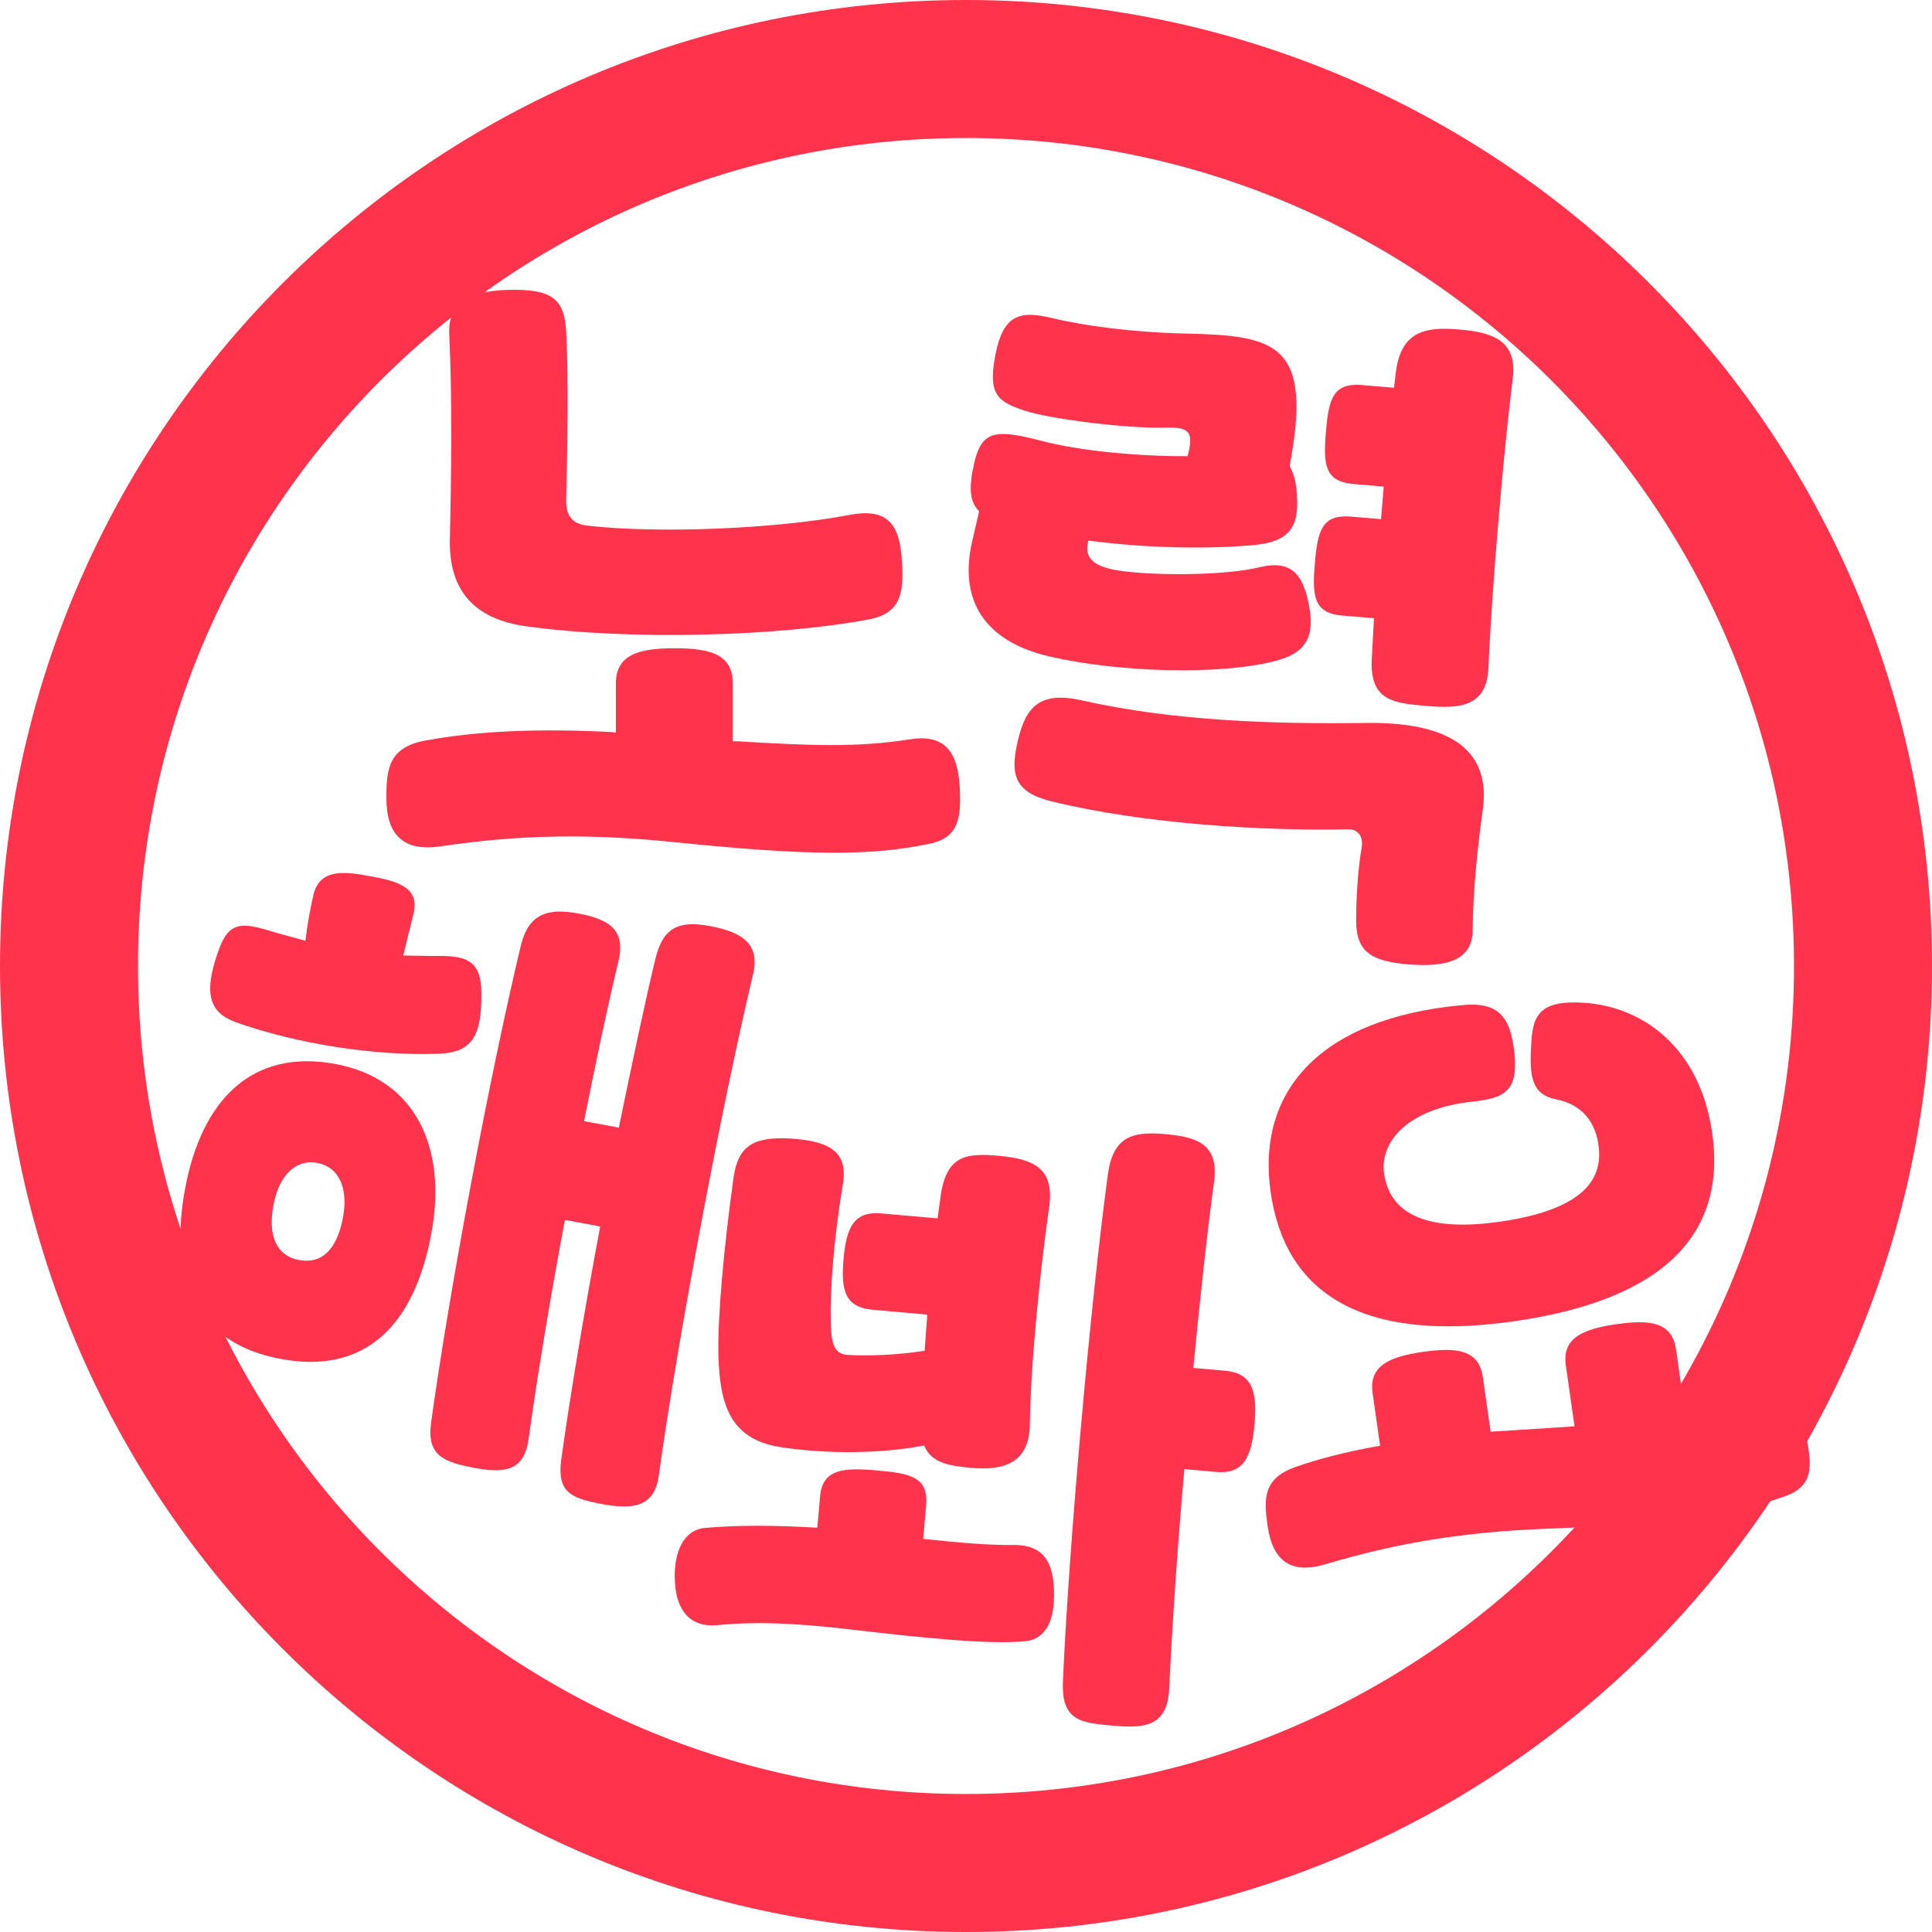
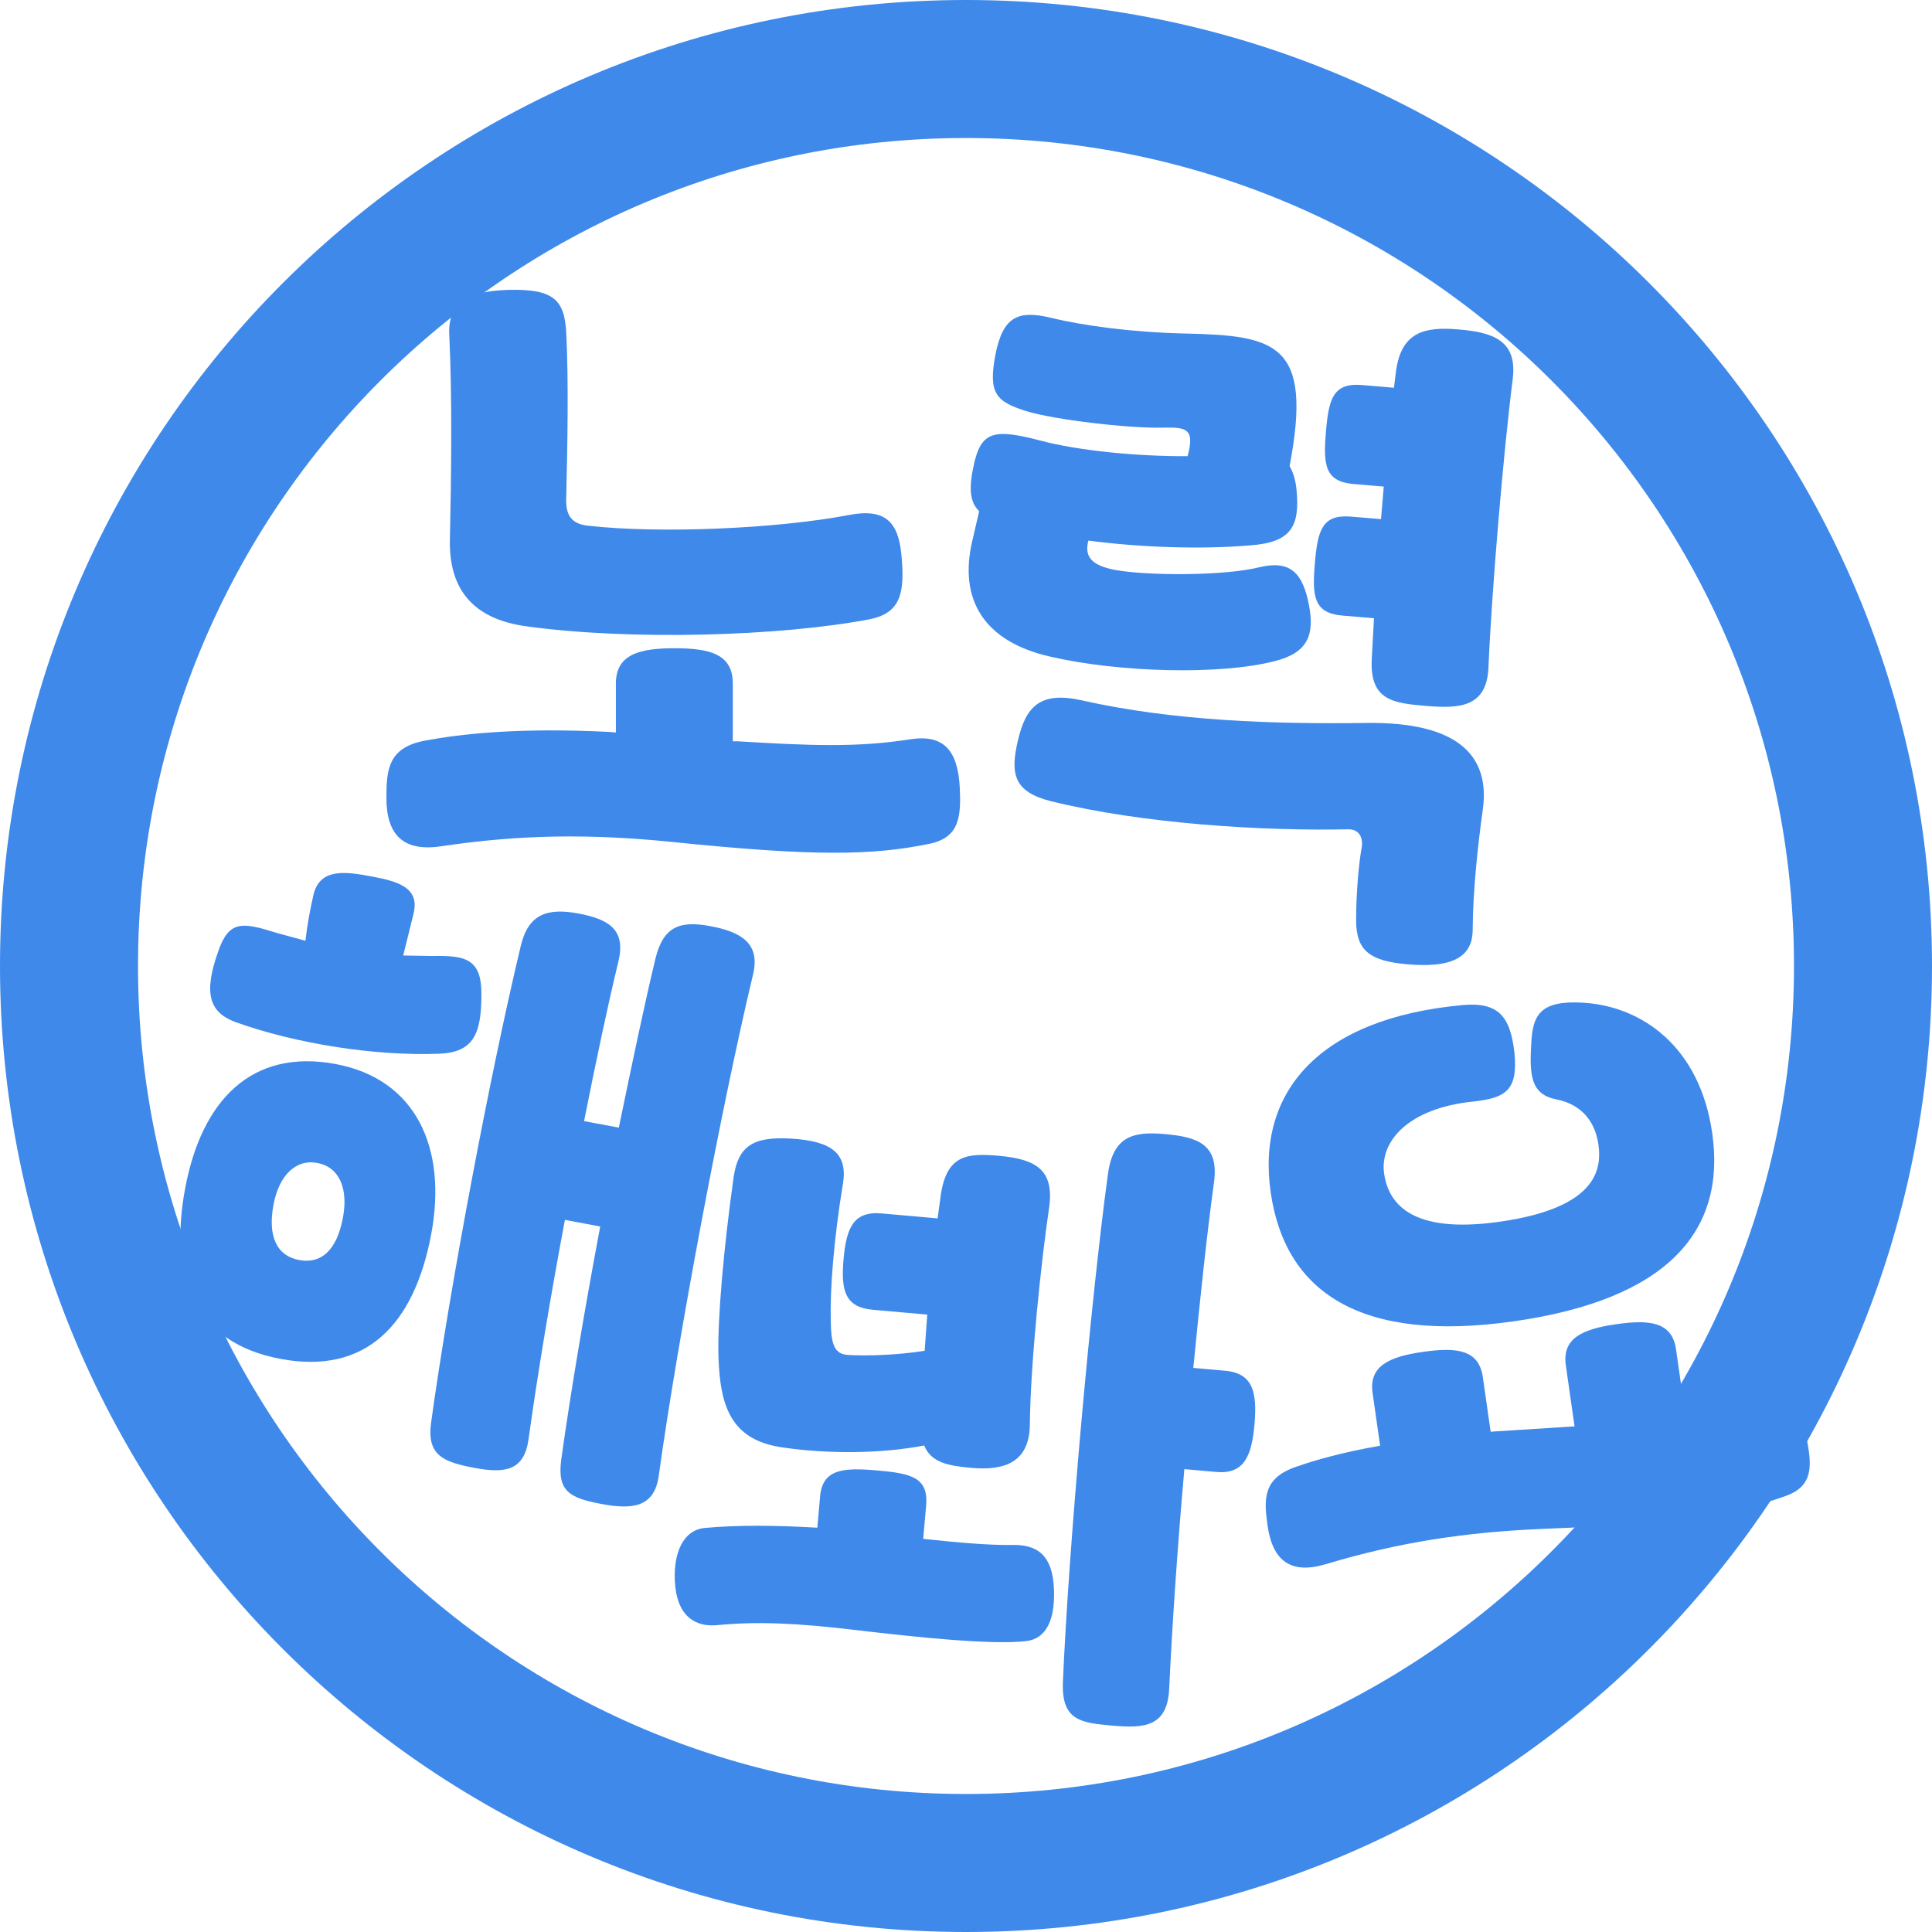
<svg xmlns="http://www.w3.org/2000/svg" width="60" height="60" viewBox="0 0 60 60" fill="none">
-   <circle cx="30" cy="30" r="27.857" stroke="#FF334B" stroke-width="4.286" />
-   <path d="M17.584 15.466C17.565 15.993 17.74 16.266 18.248 16.325C20.474 16.579 24.125 16.422 26.37 15.993C27.483 15.778 27.893 16.208 27.991 17.203C28.108 18.395 27.991 19.039 26.995 19.234C24.223 19.761 19.576 19.898 16.334 19.449C14.792 19.234 13.933 18.395 13.972 16.754C14.011 14.958 14.05 12.4 13.953 10.409C13.894 9.394 14.558 9.042 15.768 9.003C17.174 8.964 17.526 9.296 17.584 10.311C17.662 11.834 17.623 13.845 17.584 15.466ZM19.127 21.226C19.127 20.328 19.849 20.132 20.942 20.132C22.036 20.132 22.758 20.308 22.758 21.226V23.022H22.914C25.179 23.159 26.605 23.217 28.245 22.963C29.319 22.788 29.748 23.315 29.807 24.467C29.846 25.345 29.807 26.009 28.869 26.204C27.073 26.575 25.218 26.595 20.864 26.146C18.326 25.892 16.178 25.912 13.699 26.282C12.527 26.458 12 25.931 12 24.779C12 23.901 12.059 23.217 13.191 23.002C14.343 22.788 16.1 22.592 18.892 22.729L19.127 22.748V21.226Z" fill="#FF334B" />
-   <path d="M32.318 13.685C33.506 14.001 35.353 14.176 36.882 14.167C37.109 13.324 36.86 13.264 36.133 13.281C35.073 13.31 32.725 13.034 31.866 12.766C30.95 12.473 30.676 12.235 30.917 11.001C31.157 9.787 31.659 9.633 32.658 9.874C33.637 10.113 35.168 10.32 36.771 10.357C39.607 10.419 40.784 10.636 40.05 14.473C40.152 14.658 40.231 14.88 40.263 15.196C40.381 16.362 40.085 16.847 38.824 16.937C37.304 17.064 35.467 17.007 33.801 16.788C33.657 17.325 33.951 17.565 34.625 17.7C35.668 17.886 38.038 17.889 39.139 17.61C40.078 17.395 40.456 17.799 40.648 18.775C40.826 19.691 40.64 20.264 39.599 20.529C37.896 20.973 34.73 20.883 32.616 20.392C30.558 19.925 29.767 18.624 30.195 16.799L30.409 15.876C30.101 15.576 30.081 15.123 30.265 14.336C30.5 13.395 30.899 13.311 32.318 13.685ZM46.226 20.714C46.18 21.964 45.333 22.01 44.302 21.924C43.271 21.837 42.553 21.757 42.599 20.507L42.67 19.2L41.697 19.118C40.802 19.043 40.747 18.529 40.834 17.498C40.921 16.466 41.06 15.969 41.956 16.044L42.889 16.122L42.974 15.111L42.041 15.032C41.146 14.957 41.091 14.443 41.178 13.412C41.264 12.381 41.404 11.883 42.299 11.958L43.291 12.042L43.353 11.537C43.517 10.297 44.254 10.144 45.286 10.23C46.317 10.317 47.14 10.543 46.977 11.784C46.684 14.11 46.325 18.371 46.226 20.714ZM42.283 26.358C42.35 26.031 42.217 25.745 41.864 25.755C39.273 25.811 35.509 25.593 32.63 24.88C31.479 24.587 31.369 24.029 31.613 22.992C31.857 21.954 32.291 21.462 33.58 21.747C36.502 22.404 39.611 22.489 42.435 22.452C45.24 22.414 46.29 23.443 46.049 25.147C45.901 26.212 45.744 27.61 45.735 28.882C45.733 29.842 44.892 30.046 43.725 29.948C42.558 29.849 42.114 29.538 42.116 28.578C42.115 27.657 42.213 26.725 42.283 26.358Z" fill="#FF334B" />
-   <path d="M8.604 28.975L9.486 29.216C9.542 28.716 9.632 28.241 9.739 27.769C9.949 26.957 10.723 27.065 11.546 27.22C12.35 27.371 13.052 27.56 12.839 28.39L12.522 29.674L13.409 29.689C14.415 29.67 14.948 29.752 14.95 30.849C14.957 32.118 14.701 32.676 13.651 32.724C11.65 32.802 9.187 32.415 7.309 31.74C6.477 31.432 6.328 30.817 6.773 29.558C7.112 28.562 7.532 28.641 8.604 28.975ZM8.709 42.201C6.077 41.706 5.223 39.71 5.752 36.896C6.261 34.191 7.799 32.551 10.431 33.046C12.898 33.51 13.9 35.628 13.391 38.333C12.862 41.147 11.359 42.7 8.709 42.201ZM9.286 39.131C9.981 39.262 10.461 38.822 10.65 37.817C10.818 36.922 10.548 36.247 9.854 36.116C9.177 35.989 8.662 36.516 8.494 37.412C8.305 38.417 8.61 39.004 9.286 39.131ZM20.461 45.812C20.33 46.809 19.653 46.89 18.684 46.708C17.716 46.525 17.298 46.333 17.429 45.336C17.698 43.4 18.138 40.758 18.64 38.09L17.544 37.884C17.083 40.333 16.684 42.755 16.418 44.673C16.287 45.67 15.701 45.768 14.733 45.586C13.764 45.404 13.255 45.194 13.386 44.197C13.958 40.048 15.202 33.432 16.177 29.358C16.417 28.382 17.002 28.189 17.97 28.371C18.939 28.553 19.443 28.894 19.202 29.871C18.861 31.282 18.498 33.011 18.139 34.817L19.218 35.02C19.625 33.053 20.012 31.196 20.357 29.766C20.598 28.79 21.091 28.58 22.06 28.762C23.028 28.944 23.623 29.302 23.383 30.278C22.408 34.352 21.034 41.662 20.461 45.812Z" fill="#FF334B" />
-   <path d="M31.983 44.238C31.97 45.444 31.158 45.674 30.167 45.586C29.437 45.521 28.918 45.419 28.701 44.891C27.358 45.149 25.736 45.156 24.34 44.957C22.7 44.736 22.359 43.688 22.311 42.1C22.283 40.928 22.475 38.758 22.783 36.56C22.925 35.593 23.386 35.294 24.549 35.359C25.805 35.433 26.338 35.801 26.177 36.767C25.891 38.514 25.775 40.031 25.8 41.032C25.813 41.731 25.897 42.059 26.348 42.08C26.948 42.114 27.875 42.083 28.716 41.95L28.797 40.826L27.113 40.677C26.253 40.601 26.109 40.098 26.197 39.107C26.284 38.115 26.518 37.608 27.378 37.684L29.118 37.838L29.225 37.056C29.425 35.867 30.033 35.807 31.025 35.895C32.203 36 32.757 36.35 32.576 37.541C32.34 39.142 32.004 42.298 31.983 44.238ZM36.311 52.428C36.261 53.63 35.54 53.679 34.548 53.591C33.557 53.503 32.96 53.432 33.01 52.229C33.187 48.097 33.853 40.577 34.405 36.477C34.567 35.285 35.184 35.132 36.175 35.22C37.167 35.308 37.865 35.521 37.702 36.713C37.488 38.278 37.27 40.314 37.059 42.482L38.051 42.57C38.912 42.646 39.047 43.243 38.959 44.234C38.872 45.226 38.633 45.789 37.773 45.713L36.781 45.625C36.557 48.151 36.395 50.625 36.311 52.428ZM31.444 47.98C32.162 47.969 32.703 48.243 32.733 49.396C32.762 50.341 32.469 50.881 31.896 50.962C30.848 51.095 28.494 50.849 26.591 50.624C24.762 50.405 23.504 50.35 22.287 50.469C21.602 50.54 21.009 50.205 20.957 49.088C20.919 48.236 21.209 47.526 21.875 47.453C22.902 47.356 24.126 47.37 25.383 47.444L25.469 46.471C25.545 45.61 26.208 45.575 27.256 45.667C28.303 45.76 28.839 45.883 28.762 46.762L28.67 47.791C29.772 47.908 30.727 47.992 31.444 47.98Z" fill="#FF334B" />
-   <path d="M47.034 32.71C47.145 33.878 46.745 34.104 45.727 34.212C43.729 34.423 42.843 35.452 42.985 36.446C43.117 37.366 43.819 38.336 46.581 37.941C49.434 37.533 49.728 36.439 49.654 35.66C49.58 34.882 49.159 34.303 48.328 34.141C47.555 33.988 47.492 33.415 47.555 32.41C47.594 31.503 47.849 31.053 49.195 31.142C50.997 31.26 52.791 32.506 53.175 35.194C53.61 38.231 51.791 40.351 47.023 41.033C42.256 41.716 39.907 40.136 39.462 37.025C39.016 33.914 40.962 31.626 45.411 31.215C46.523 31.112 46.905 31.545 47.034 32.71ZM42.627 43.26C42.506 42.413 43.16 42.131 44.191 41.984C45.222 41.836 45.927 41.904 46.051 42.769L46.293 44.463L48.899 44.297L48.628 42.401C48.506 41.554 49.161 41.272 50.192 41.125C51.223 40.977 51.928 41.045 52.051 41.91L52.344 43.954C53.08 43.848 53.735 43.698 54.437 43.485C55.426 43.175 55.902 43.614 56.112 44.692C56.268 45.515 56.321 46.146 55.463 46.456C53.82 47.048 52.074 47.317 47.908 47.481C45.481 47.585 43.459 47.893 41.171 48.577C40.091 48.901 39.523 48.475 39.367 47.389C39.248 46.561 39.212 45.909 40.25 45.553C40.876 45.332 41.725 45.098 42.861 44.898L42.627 43.26Z" fill="#FF334B" />
+   <circle cx="30" cy="30" r="27.857" stroke="#3E89EA" stroke-width="4.286" />
+   <path d="M17.584 15.466C17.565 15.993 17.74 16.266 18.248 16.325C20.474 16.579 24.125 16.422 26.37 15.993C27.483 15.778 27.893 16.208 27.991 17.203C28.108 18.395 27.991 19.039 26.995 19.234C24.223 19.761 19.576 19.898 16.334 19.449C14.792 19.234 13.933 18.395 13.972 16.754C14.011 14.958 14.05 12.4 13.953 10.409C13.894 9.394 14.558 9.042 15.768 9.003C17.174 8.964 17.526 9.296 17.584 10.311C17.662 11.834 17.623 13.845 17.584 15.466ZM19.127 21.226C19.127 20.328 19.849 20.132 20.942 20.132C22.036 20.132 22.758 20.308 22.758 21.226V23.022H22.914C25.179 23.159 26.605 23.217 28.245 22.963C29.319 22.788 29.748 23.315 29.807 24.467C29.846 25.345 29.807 26.009 28.869 26.204C27.073 26.575 25.218 26.595 20.864 26.146C18.326 25.892 16.178 25.912 13.699 26.282C12.527 26.458 12 25.931 12 24.779C12 23.901 12.059 23.217 13.191 23.002C14.343 22.788 16.1 22.592 18.892 22.729L19.127 22.748V21.226Z" fill="#3E89EA" />
+   <path d="M32.318 13.685C33.506 14.001 35.353 14.176 36.882 14.167C37.109 13.324 36.86 13.264 36.133 13.281C35.073 13.31 32.725 13.034 31.866 12.766C30.95 12.473 30.676 12.235 30.917 11.001C31.157 9.787 31.659 9.633 32.658 9.874C33.637 10.113 35.168 10.32 36.771 10.357C39.607 10.419 40.784 10.636 40.05 14.473C40.152 14.658 40.231 14.88 40.263 15.196C40.381 16.362 40.085 16.847 38.824 16.937C37.304 17.064 35.467 17.007 33.801 16.788C33.657 17.325 33.951 17.565 34.625 17.7C35.668 17.886 38.038 17.889 39.139 17.61C40.078 17.395 40.456 17.799 40.648 18.775C40.826 19.691 40.64 20.264 39.599 20.529C37.896 20.973 34.73 20.883 32.616 20.392C30.558 19.925 29.767 18.624 30.195 16.799L30.409 15.876C30.101 15.576 30.081 15.123 30.265 14.336C30.5 13.395 30.899 13.311 32.318 13.685ZM46.226 20.714C46.18 21.964 45.333 22.01 44.302 21.924C43.271 21.837 42.553 21.757 42.599 20.507L42.67 19.2L41.697 19.118C40.802 19.043 40.747 18.529 40.834 17.498C40.921 16.466 41.06 15.969 41.956 16.044L42.889 16.122L42.974 15.111L42.041 15.032C41.146 14.957 41.091 14.443 41.178 13.412C41.264 12.381 41.404 11.883 42.299 11.958L43.291 12.042L43.353 11.537C43.517 10.297 44.254 10.144 45.286 10.23C46.317 10.317 47.14 10.543 46.977 11.784C46.684 14.11 46.325 18.371 46.226 20.714ZM42.283 26.358C42.35 26.031 42.217 25.745 41.864 25.755C39.273 25.811 35.509 25.593 32.63 24.88C31.479 24.587 31.369 24.029 31.613 22.992C31.857 21.954 32.291 21.462 33.58 21.747C36.502 22.404 39.611 22.489 42.435 22.452C45.24 22.414 46.29 23.443 46.049 25.147C45.901 26.212 45.744 27.61 45.735 28.882C45.733 29.842 44.892 30.046 43.725 29.948C42.558 29.849 42.114 29.538 42.116 28.578C42.115 27.657 42.213 26.725 42.283 26.358Z" fill="#3E89EA" />
+   <path d="M8.604 28.975L9.486 29.216C9.542 28.716 9.632 28.241 9.739 27.769C9.949 26.957 10.723 27.065 11.546 27.22C12.35 27.371 13.052 27.56 12.839 28.39L12.522 29.674L13.409 29.689C14.415 29.67 14.948 29.752 14.95 30.849C14.957 32.118 14.701 32.676 13.651 32.724C11.65 32.802 9.187 32.415 7.309 31.74C6.477 31.432 6.328 30.817 6.773 29.558C7.112 28.562 7.532 28.641 8.604 28.975ZM8.709 42.201C6.077 41.706 5.223 39.71 5.752 36.896C6.261 34.191 7.799 32.551 10.431 33.046C12.898 33.51 13.9 35.628 13.391 38.333C12.862 41.147 11.359 42.7 8.709 42.201ZM9.286 39.131C9.981 39.262 10.461 38.822 10.65 37.817C10.818 36.922 10.548 36.247 9.854 36.116C9.177 35.989 8.662 36.516 8.494 37.412C8.305 38.417 8.61 39.004 9.286 39.131ZM20.461 45.812C20.33 46.809 19.653 46.89 18.684 46.708C17.716 46.525 17.298 46.333 17.429 45.336C17.698 43.4 18.138 40.758 18.64 38.09L17.544 37.884C17.083 40.333 16.684 42.755 16.418 44.673C16.287 45.67 15.701 45.768 14.733 45.586C13.764 45.404 13.255 45.194 13.386 44.197C13.958 40.048 15.202 33.432 16.177 29.358C16.417 28.382 17.002 28.189 17.97 28.371C18.939 28.553 19.443 28.894 19.202 29.871C18.861 31.282 18.498 33.011 18.139 34.817L19.218 35.02C19.625 33.053 20.012 31.196 20.357 29.766C20.598 28.79 21.091 28.58 22.06 28.762C23.028 28.944 23.623 29.302 23.383 30.278C22.408 34.352 21.034 41.662 20.461 45.812Z" fill="#3E89EA" />
+   <path d="M31.983 44.238C31.97 45.444 31.158 45.674 30.167 45.586C29.437 45.521 28.918 45.419 28.701 44.891C27.358 45.149 25.736 45.156 24.34 44.957C22.7 44.736 22.359 43.688 22.311 42.1C22.283 40.928 22.475 38.758 22.783 36.56C22.925 35.593 23.386 35.294 24.549 35.359C25.805 35.433 26.338 35.801 26.177 36.767C25.891 38.514 25.775 40.031 25.8 41.032C25.813 41.731 25.897 42.059 26.348 42.08C26.948 42.114 27.875 42.083 28.716 41.95L28.797 40.826L27.113 40.677C26.253 40.601 26.109 40.098 26.197 39.107C26.284 38.115 26.518 37.608 27.378 37.684L29.118 37.838L29.225 37.056C29.425 35.867 30.033 35.807 31.025 35.895C32.203 36 32.757 36.35 32.576 37.541C32.34 39.142 32.004 42.298 31.983 44.238ZM36.311 52.428C36.261 53.63 35.54 53.679 34.548 53.591C33.557 53.503 32.96 53.432 33.01 52.229C33.187 48.097 33.853 40.577 34.405 36.477C34.567 35.285 35.184 35.132 36.175 35.22C37.167 35.308 37.865 35.521 37.702 36.713C37.488 38.278 37.27 40.314 37.059 42.482L38.051 42.57C38.912 42.646 39.047 43.243 38.959 44.234C38.872 45.226 38.633 45.789 37.773 45.713L36.781 45.625C36.557 48.151 36.395 50.625 36.311 52.428ZM31.444 47.98C32.162 47.969 32.703 48.243 32.733 49.396C32.762 50.341 32.469 50.881 31.896 50.962C30.848 51.095 28.494 50.849 26.591 50.624C24.762 50.405 23.504 50.35 22.287 50.469C21.602 50.54 21.009 50.205 20.957 49.088C20.919 48.236 21.209 47.526 21.875 47.453C22.902 47.356 24.126 47.37 25.383 47.444L25.469 46.471C25.545 45.61 26.208 45.575 27.256 45.667C28.303 45.76 28.839 45.883 28.762 46.762L28.67 47.791C29.772 47.908 30.727 47.992 31.444 47.98Z" fill="#3E89EA" />
+   <path d="M47.034 32.71C47.145 33.878 46.745 34.104 45.727 34.212C43.729 34.423 42.843 35.452 42.985 36.446C43.117 37.366 43.819 38.336 46.581 37.941C49.434 37.533 49.728 36.439 49.654 35.66C49.58 34.882 49.159 34.303 48.328 34.141C47.555 33.988 47.492 33.415 47.555 32.41C47.594 31.503 47.849 31.053 49.195 31.142C50.997 31.26 52.791 32.506 53.175 35.194C53.61 38.231 51.791 40.351 47.023 41.033C42.256 41.716 39.907 40.136 39.462 37.025C39.016 33.914 40.962 31.626 45.411 31.215C46.523 31.112 46.905 31.545 47.034 32.71ZM42.627 43.26C42.506 42.413 43.16 42.131 44.191 41.984C45.222 41.836 45.927 41.904 46.051 42.769L46.293 44.463L48.899 44.297L48.628 42.401C48.506 41.554 49.161 41.272 50.192 41.125C51.223 40.977 51.928 41.045 52.051 41.91L52.344 43.954C53.08 43.848 53.735 43.698 54.437 43.485C55.426 43.175 55.902 43.614 56.112 44.692C56.268 45.515 56.321 46.146 55.463 46.456C53.82 47.048 52.074 47.317 47.908 47.481C45.481 47.585 43.459 47.893 41.171 48.577C40.091 48.901 39.523 48.475 39.367 47.389C39.248 46.561 39.212 45.909 40.25 45.553C40.876 45.332 41.725 45.098 42.861 44.898L42.627 43.26Z" fill="#3E89EA" />
</svg>
